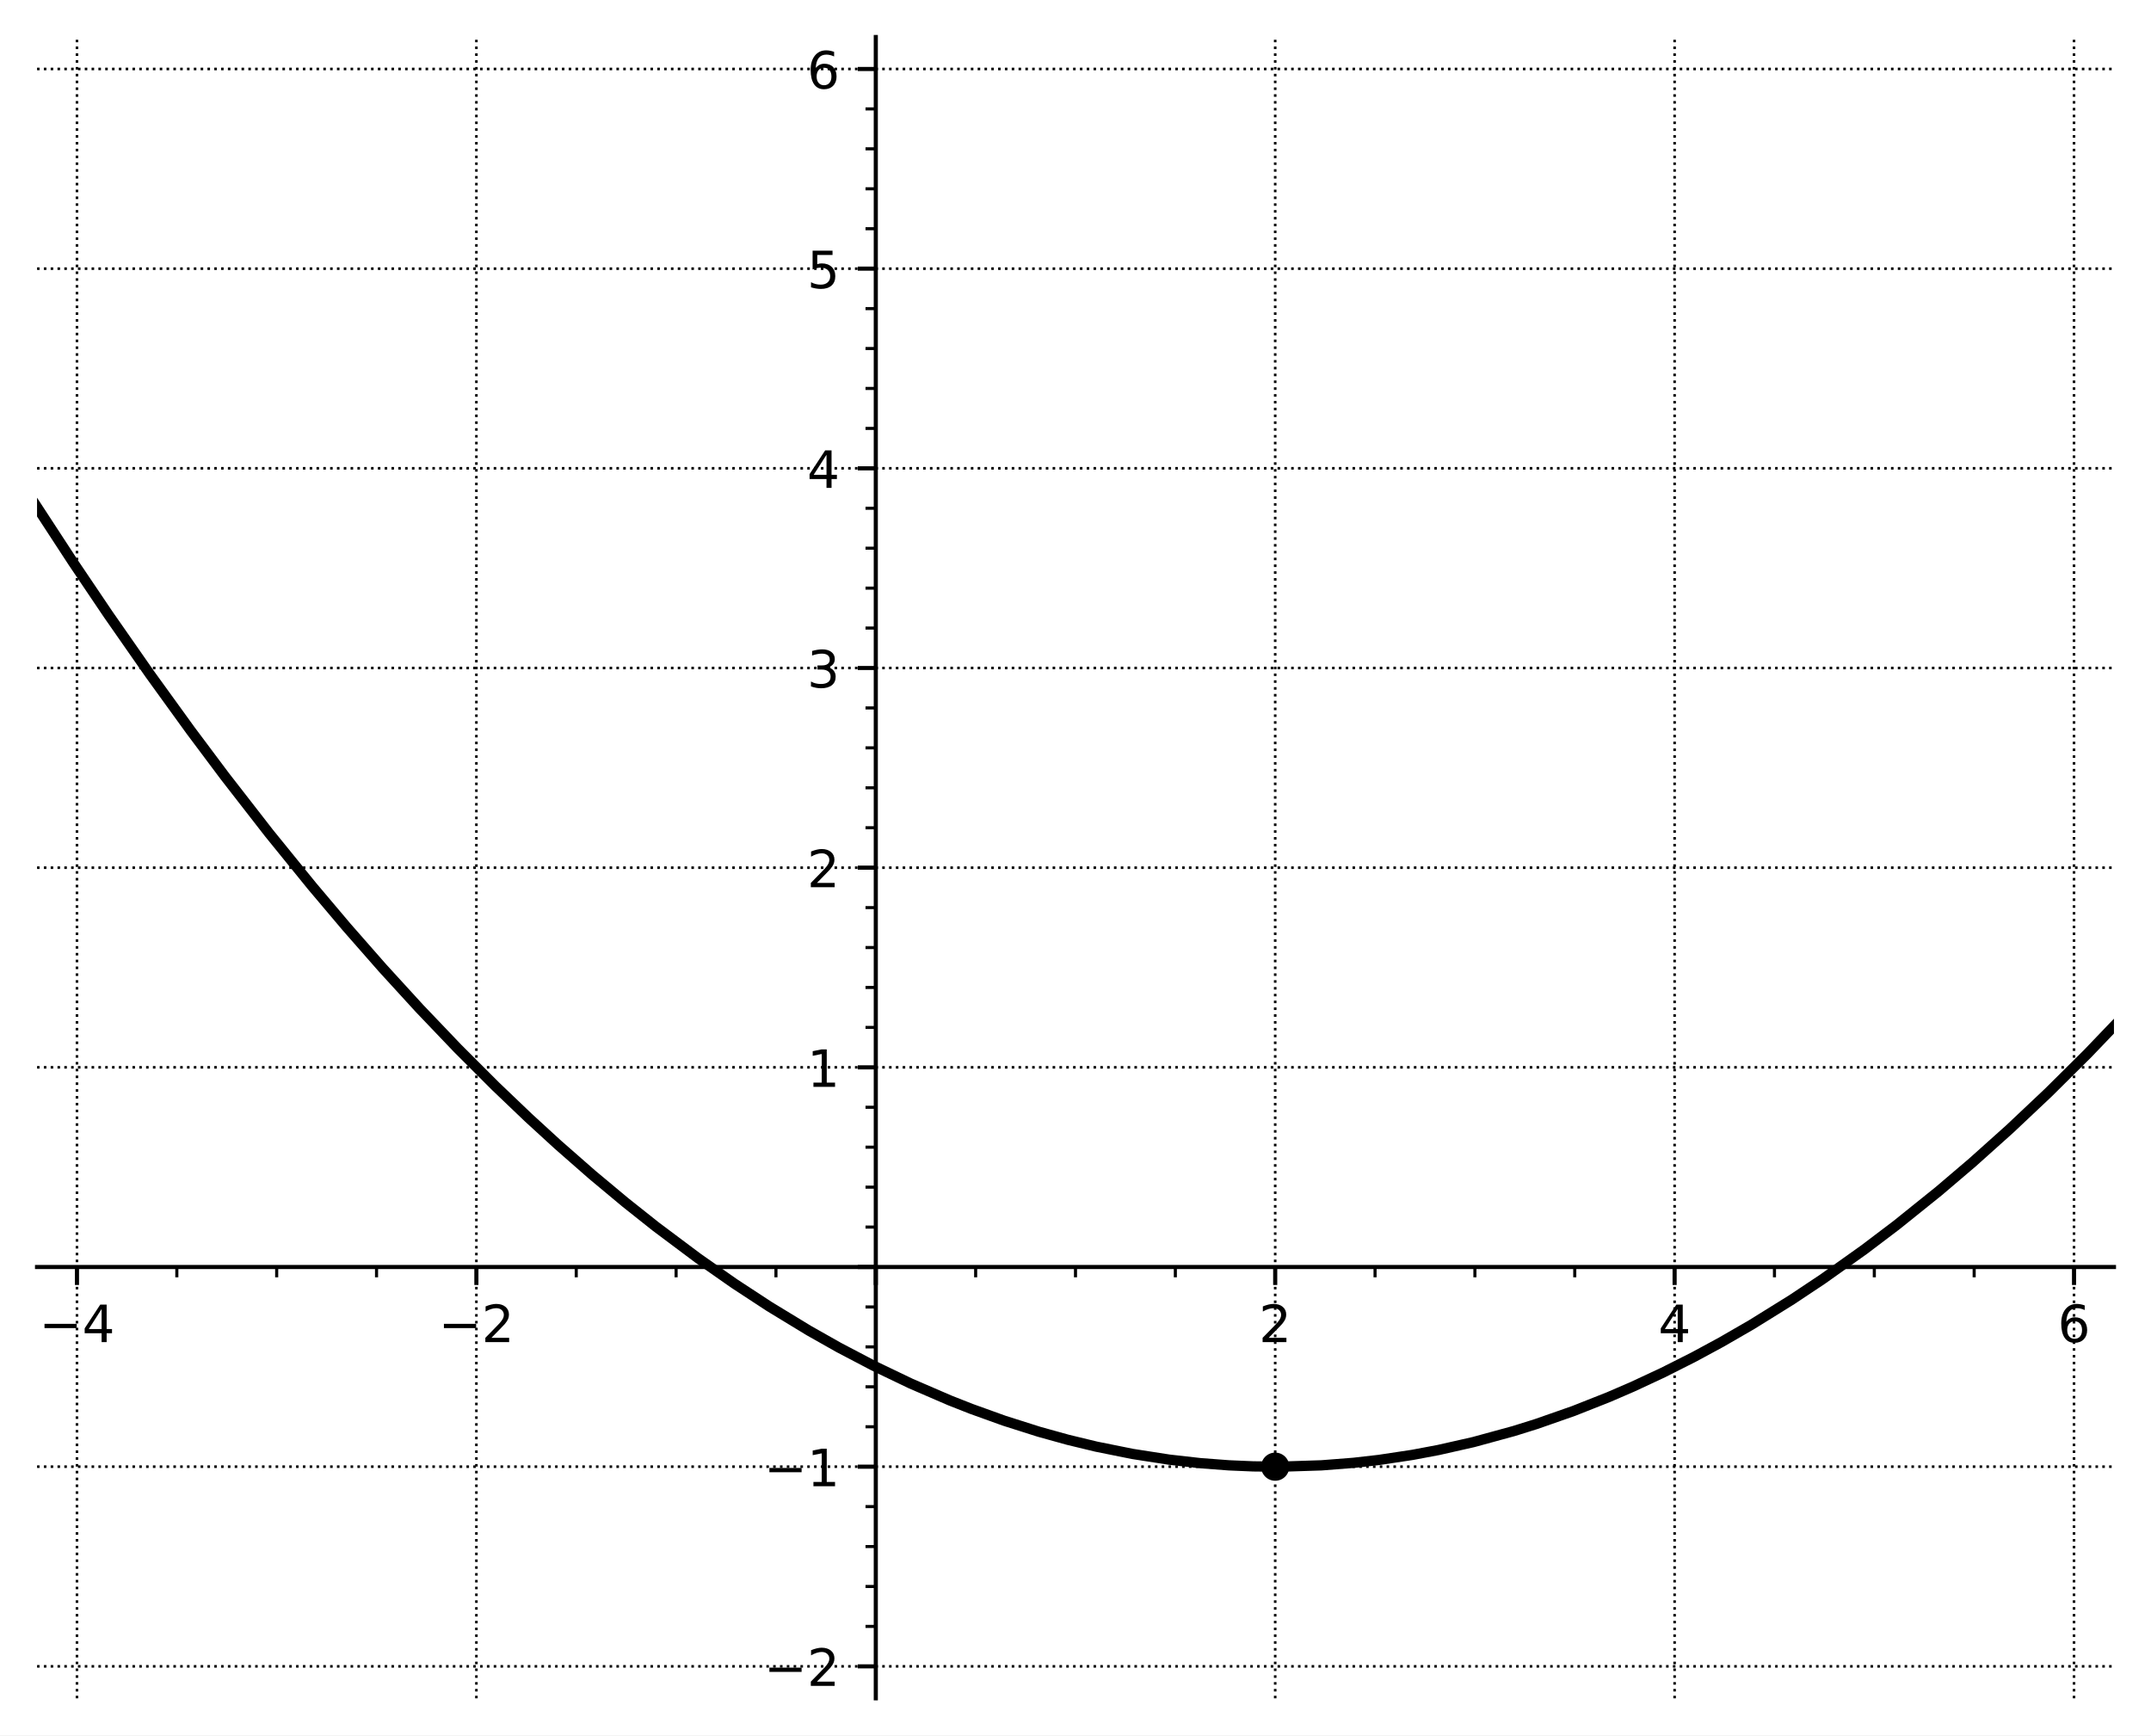
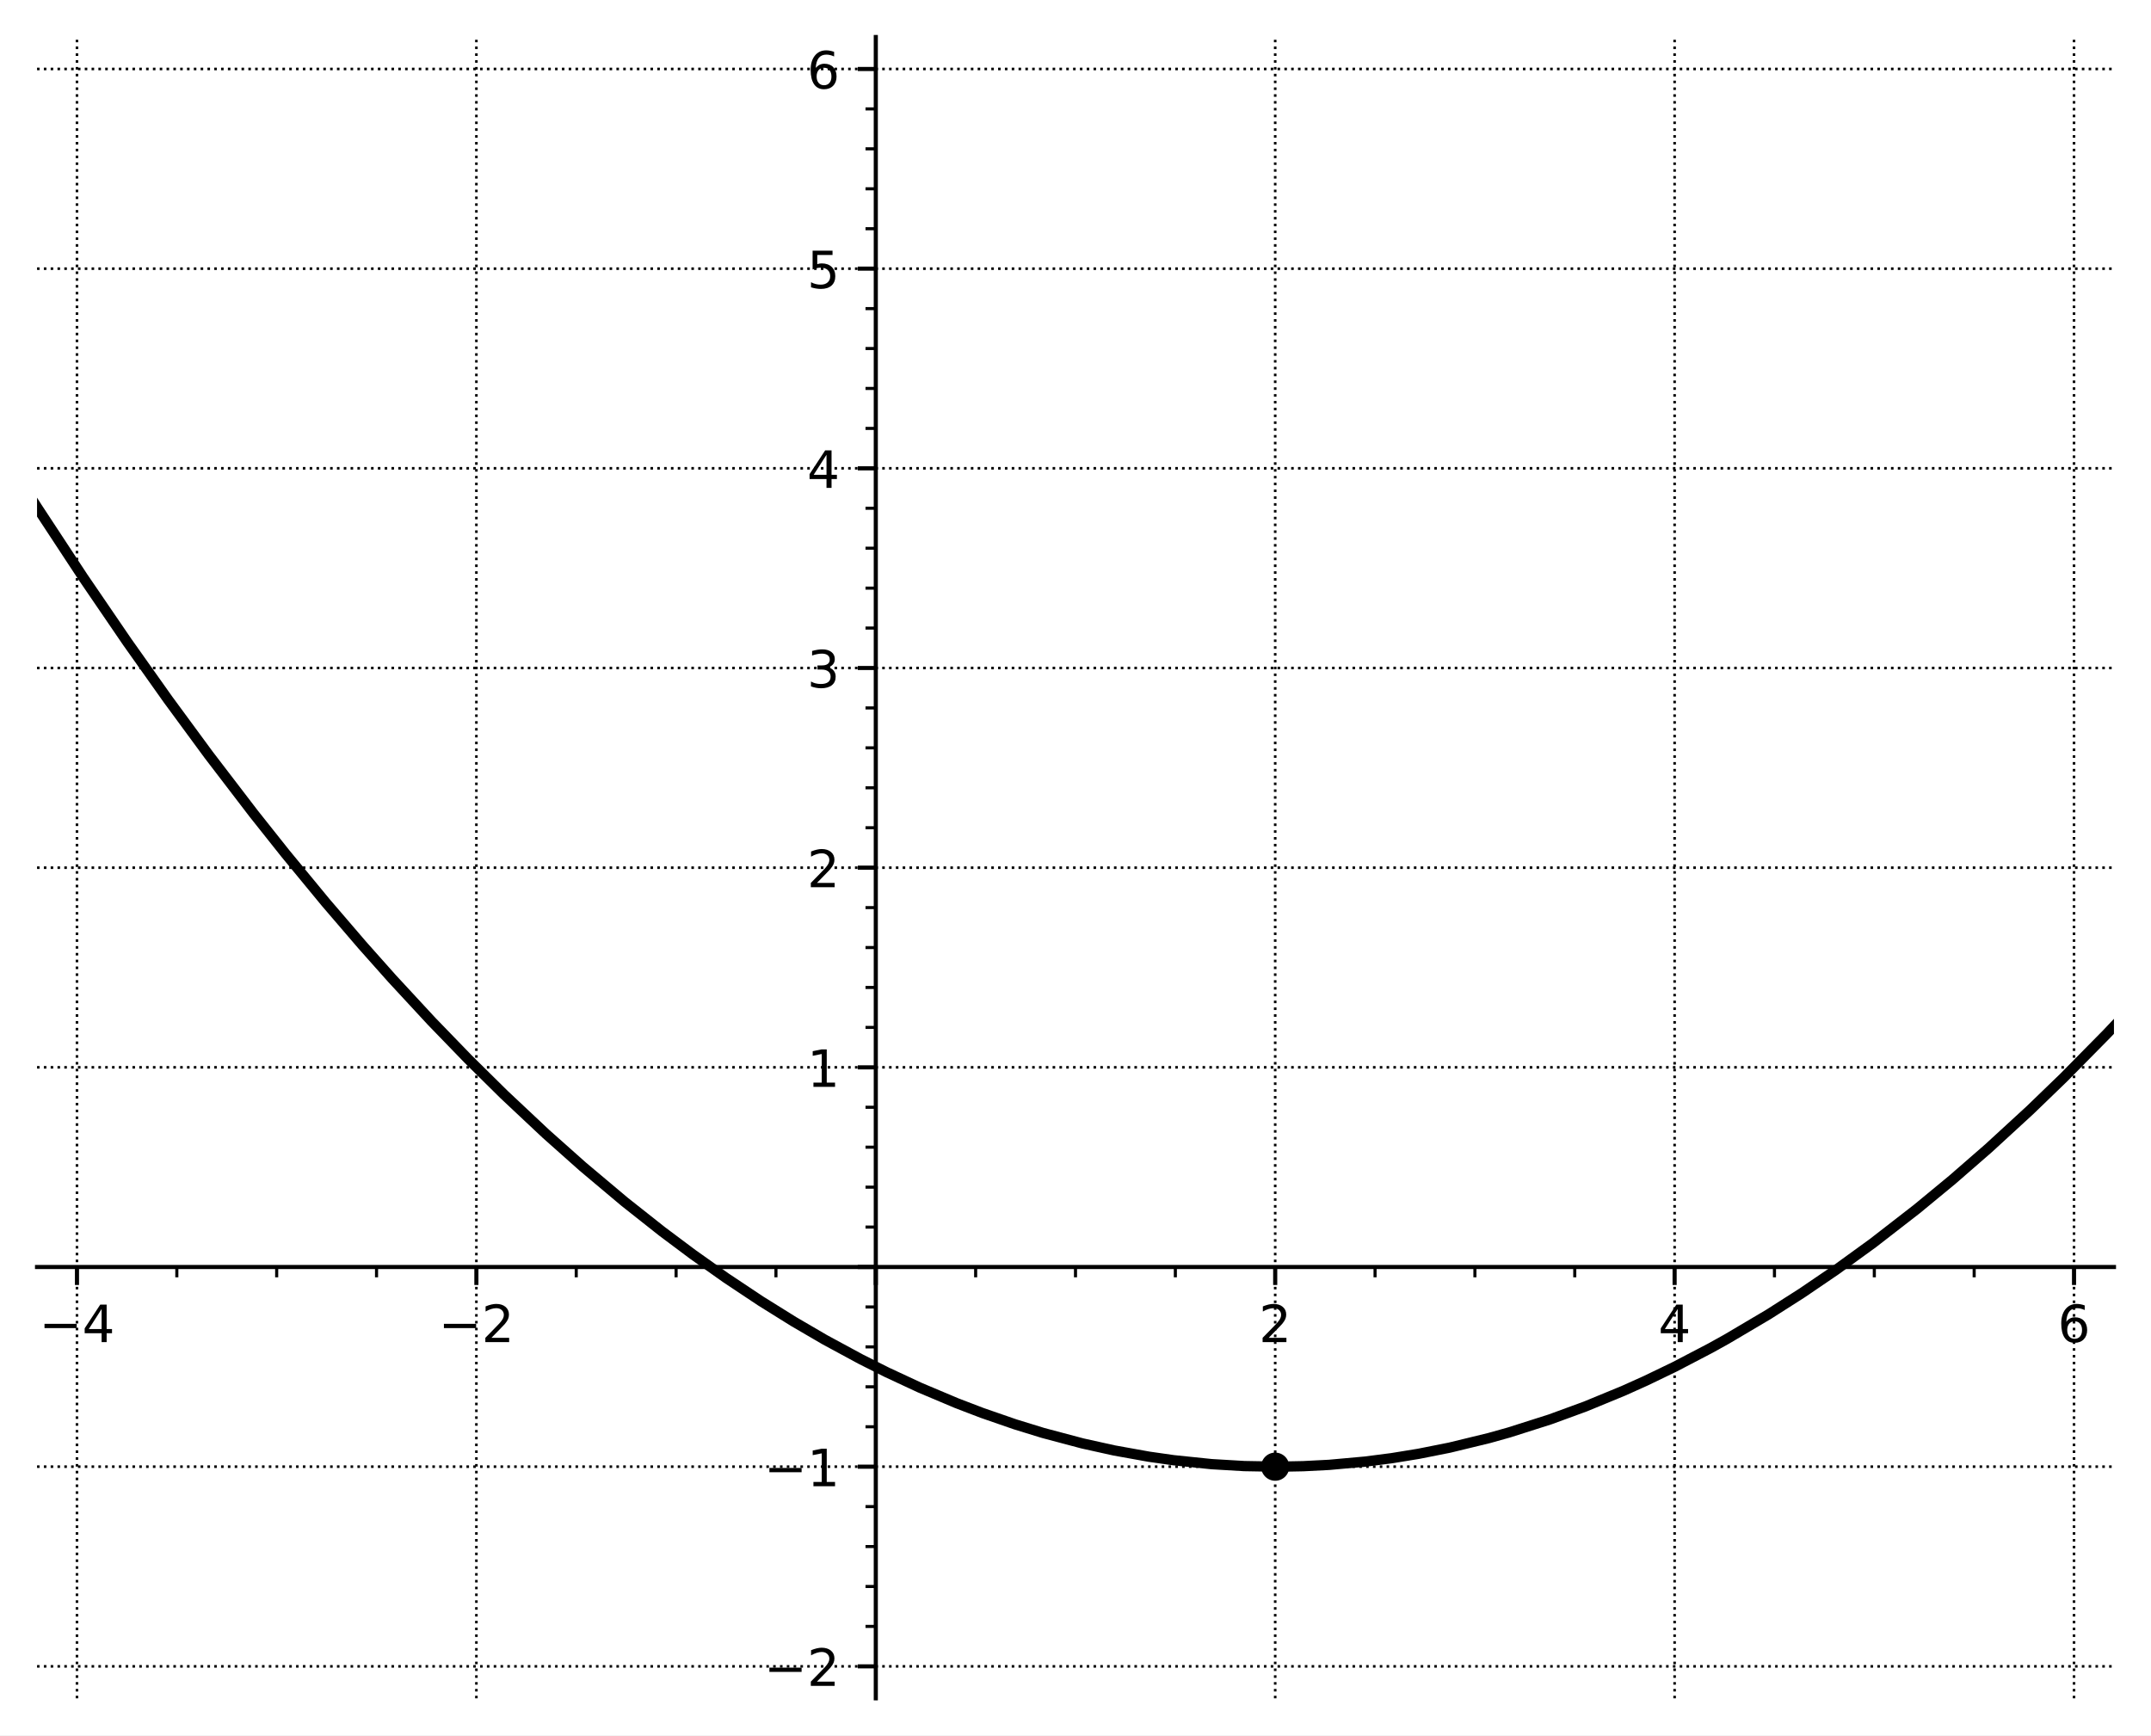
<svg xmlns="http://www.w3.org/2000/svg" xmlns:xlink="http://www.w3.org/1999/xlink" width="418.147pt" height="337.398pt" viewBox="0 0 418.147 337.398" version="1.1">
  <defs>
    <style type="text/css">*{stroke-linejoin: round; stroke-linecap: butt}</style>
  </defs>
  <g id="figure_1">
    <g id="patch_1">
      <path d="M 0 337.398  L 418.147 337.398  L 418.147 0  L 0 0  z " style="fill: #ffffff" />
    </g>
    <g id="axes_1">
      <g id="patch_2">
        <path d="M 7.2 330.198  L 410.947 330.198  L 410.947 7.2  L 7.2 7.2  z " style="fill: #ffffff" />
      </g>
      <g id="PathCollection_1">
-         <path d="M 247.895 287.903  C 248.622 287.903 249.318 287.614 249.832 287.101  C 250.345 286.587 250.634 285.891 250.634 285.164  C 250.634 284.438 250.345 283.741 249.832 283.228  C 249.318 282.714 248.622 282.426 247.895 282.426  C 247.169 282.426 246.472 282.714 245.959 283.228  C 245.445 283.741 245.157 284.438 245.157 285.164  C 245.157 285.891 245.445 286.587 245.959 287.101  C 246.472 287.614 247.169 287.903 247.895 287.903  z " clip-path="url(#p383ef65d1c)" />
+         <path d="M 247.895 287.903  C 248.622 287.903 249.318 287.614 249.832 287.101  C 250.345 286.587 250.634 285.891 250.634 285.164  C 250.634 284.438 250.345 283.741 249.832 283.228  C 249.318 282.714 248.622 282.426 247.895 282.426  C 247.169 282.426 246.472 282.714 245.959 283.228  C 245.445 283.741 245.157 284.438 245.157 285.164  C 245.157 285.891 245.445 286.587 245.959 287.101  C 246.472 287.614 247.169 287.903 247.895 287.903  z " clip-path="url(#pf752f53f0b)" />
      </g>
      <g id="matplotlib.axis_1">
        <g id="xtick_1">
          <g id="line2d_1">
-             <path d="M 14.964 330.198  L 14.964 7.2  " clip-path="url(#p383ef65d1c)" style="fill: none; stroke-dasharray: 0.5,0.825; stroke-dashoffset: 0; stroke: #000000; stroke-width: 0.5" />
+             <path d="M 14.964 330.198  L 14.964 7.2  " clip-path="url(#pf752f53f0b)" style="fill: none; stroke-dasharray: 0.5,0.825; stroke-dashoffset: 0; stroke: #000000; stroke-width: 0.5" />
          </g>
          <g id="line2d_2">
            <defs>
-               <path id="m0b3ea19b65" d="M 0 0  L 0 3.5  " style="stroke: #000000; stroke-width: 0.8" />
+               <path id="mca2bcbd36b" d="M 0 0  L 0 3.5  " style="stroke: #000000; stroke-width: 0.8" />
            </defs>
            <g>
-               <use xlink:href="#m0b3ea19b65" x="14.964" y="246.342" style="stroke: #000000; stroke-width: 0.8" />
+               <use xlink:href="#mca2bcbd36b" x="14.964" y="246.342" style="stroke: #000000; stroke-width: 0.8" />
            </g>
          </g>
          <g id="text_1">
            <g transform="translate(7.59327 260.9408) scale(0.1 -0.1)">
              <defs>
                <path id="DejaVuSans-2212" d="M 678 2272  L 4684 2272  L 4684 1741  L 678 1741  L 678 2272  z " transform="scale(0.015625)" />
                <path id="DejaVuSans-34" d="M 2419 4116  L 825 1625  L 2419 1625  L 2419 4116  z M 2253 4666  L 3047 4666  L 3047 1625  L 3713 1625  L 3713 1100  L 3047 1100  L 3047 0  L 2419 0  L 2419 1100  L 313 1100  L 313 1709  L 2253 4666  z " transform="scale(0.015625)" />
              </defs>
              <use xlink:href="#DejaVuSans-2212" />
              <use xlink:href="#DejaVuSans-34" x="83.789" />
            </g>
          </g>
        </g>
        <g id="xtick_2">
          <g id="line2d_3">
-             <path d="M 92.608 330.198  L 92.608 7.2  " clip-path="url(#p383ef65d1c)" style="fill: none; stroke-dasharray: 0.5,0.825; stroke-dashoffset: 0; stroke: #000000; stroke-width: 0.5" />
+             <path d="M 92.608 330.198  L 92.608 7.2  " clip-path="url(#pf752f53f0b)" style="fill: none; stroke-dasharray: 0.5,0.825; stroke-dashoffset: 0; stroke: #000000; stroke-width: 0.5" />
          </g>
          <g id="line2d_4">
            <g>
-               <use xlink:href="#m0b3ea19b65" x="92.608" y="246.342" style="stroke: #000000; stroke-width: 0.8" />
+               <use xlink:href="#mca2bcbd36b" x="92.608" y="246.342" style="stroke: #000000; stroke-width: 0.8" />
            </g>
          </g>
          <g id="text_2">
            <g transform="translate(85.23691 260.9408) scale(0.1 -0.1)">
              <defs>
                <path id="DejaVuSans-32" d="M 1228 531  L 3431 531  L 3431 0  L 469 0  L 469 531  Q 828 903 1448 1529  Q 2069 2156 2228 2338  Q 2531 2678 2651 2914  Q 2772 3150 2772 3378  Q 2772 3750 2511 3984  Q 2250 4219 1831 4219  Q 1534 4219 1204 4116  Q 875 4013 500 3803  L 500 4441  Q 881 4594 1212 4672  Q 1544 4750 1819 4750  Q 2544 4750 2975 4387  Q 3406 4025 3406 3419  Q 3406 3131 3298 2873  Q 3191 2616 2906 2266  Q 2828 2175 2409 1742  Q 1991 1309 1228 531  z " transform="scale(0.015625)" />
              </defs>
              <use xlink:href="#DejaVuSans-2212" />
              <use xlink:href="#DejaVuSans-32" x="83.789" />
            </g>
          </g>
        </g>
        <g id="xtick_3">
          <g id="line2d_5">
-             <path d="M 170.252 330.198  L 170.252 7.2  " clip-path="url(#p383ef65d1c)" style="fill: none; stroke-dasharray: 0.5,0.825; stroke-dashoffset: 0; stroke: #000000; stroke-width: 0.5" />
+             <path d="M 170.252 330.198  L 170.252 7.2  " clip-path="url(#pf752f53f0b)" style="fill: none; stroke-dasharray: 0.5,0.825; stroke-dashoffset: 0; stroke: #000000; stroke-width: 0.5" />
          </g>
          <g id="line2d_6">
            <g>
-               <use xlink:href="#m0b3ea19b65" x="170.252" y="246.342" style="stroke: #000000; stroke-width: 0.8" />
+               <use xlink:href="#mca2bcbd36b" x="170.252" y="246.342" style="stroke: #000000; stroke-width: 0.8" />
            </g>
          </g>
        </g>
        <g id="xtick_4">
          <g id="line2d_7">
-             <path d="M 247.895 330.198  L 247.895 7.2  " clip-path="url(#p383ef65d1c)" style="fill: none; stroke-dasharray: 0.5,0.825; stroke-dashoffset: 0; stroke: #000000; stroke-width: 0.5" />
+             <path d="M 247.895 330.198  L 247.895 7.2  " clip-path="url(#pf752f53f0b)" style="fill: none; stroke-dasharray: 0.5,0.825; stroke-dashoffset: 0; stroke: #000000; stroke-width: 0.5" />
          </g>
          <g id="line2d_8">
            <g>
-               <use xlink:href="#m0b3ea19b65" x="247.895" y="246.342" style="stroke: #000000; stroke-width: 0.8" />
+               <use xlink:href="#mca2bcbd36b" x="247.895" y="246.342" style="stroke: #000000; stroke-width: 0.8" />
            </g>
          </g>
          <g id="text_3">
            <g transform="translate(244.714 260.9408) scale(0.1 -0.1)">
              <use xlink:href="#DejaVuSans-32" />
            </g>
          </g>
        </g>
        <g id="xtick_5">
          <g id="line2d_9">
-             <path d="M 325.539 330.198  L 325.539 7.2  " clip-path="url(#p383ef65d1c)" style="fill: none; stroke-dasharray: 0.5,0.825; stroke-dashoffset: 0; stroke: #000000; stroke-width: 0.5" />
+             <path d="M 325.539 330.198  L 325.539 7.2  " clip-path="url(#pf752f53f0b)" style="fill: none; stroke-dasharray: 0.5,0.825; stroke-dashoffset: 0; stroke: #000000; stroke-width: 0.5" />
          </g>
          <g id="line2d_10">
            <g>
-               <use xlink:href="#m0b3ea19b65" x="325.539" y="246.342" style="stroke: #000000; stroke-width: 0.8" />
+               <use xlink:href="#mca2bcbd36b" x="325.539" y="246.342" style="stroke: #000000; stroke-width: 0.8" />
            </g>
          </g>
          <g id="text_4">
            <g transform="translate(322.3577 260.9408) scale(0.1 -0.1)">
              <use xlink:href="#DejaVuSans-34" />
            </g>
          </g>
        </g>
        <g id="xtick_6">
          <g id="line2d_11">
-             <path d="M 403.183 330.198  L 403.183 7.2  " clip-path="url(#p383ef65d1c)" style="fill: none; stroke-dasharray: 0.5,0.825; stroke-dashoffset: 0; stroke: #000000; stroke-width: 0.5" />
+             <path d="M 403.183 330.198  L 403.183 7.2  " clip-path="url(#pf752f53f0b)" style="fill: none; stroke-dasharray: 0.5,0.825; stroke-dashoffset: 0; stroke: #000000; stroke-width: 0.5" />
          </g>
          <g id="line2d_12">
            <g>
-               <use xlink:href="#m0b3ea19b65" x="403.183" y="246.342" style="stroke: #000000; stroke-width: 0.8" />
+               <use xlink:href="#mca2bcbd36b" x="403.183" y="246.342" style="stroke: #000000; stroke-width: 0.8" />
            </g>
          </g>
          <g id="text_5">
            <g transform="translate(400.0013 260.9408) scale(0.1 -0.1)">
              <defs>
                <path id="DejaVuSans-36" d="M 2113 2584  Q 1688 2584 1439 2293  Q 1191 2003 1191 1497  Q 1191 994 1439 701  Q 1688 409 2113 409  Q 2538 409 2786 701  Q 3034 994 3034 1497  Q 3034 2003 2786 2293  Q 2538 2584 2113 2584  z M 3366 4563  L 3366 3988  Q 3128 4100 2886 4159  Q 2644 4219 2406 4219  Q 1781 4219 1451 3797  Q 1122 3375 1075 2522  Q 1259 2794 1537 2939  Q 1816 3084 2150 3084  Q 2853 3084 3261 2657  Q 3669 2231 3669 1497  Q 3669 778 3244 343  Q 2819 -91 2113 -91  Q 1303 -91 875 529  Q 447 1150 447 2328  Q 447 3434 972 4092  Q 1497 4750 2381 4750  Q 2619 4750 2861 4703  Q 3103 4656 3366 4563  z " transform="scale(0.015625)" />
              </defs>
              <use xlink:href="#DejaVuSans-36" />
            </g>
          </g>
        </g>
        <g id="xtick_7">
          <g id="line2d_13">
            <defs>
-               <path id="mab2a74ec12" d="M 0 0  L 0 2  " style="stroke: #000000; stroke-width: 0.6" />
+               <path id="m501dffabc2" d="M 0 0  L 0 2  " style="stroke: #000000; stroke-width: 0.6" />
            </defs>
            <g>
-               <use xlink:href="#mab2a74ec12" x="34.375" y="246.342" style="stroke: #000000; stroke-width: 0.6" />
+               <use xlink:href="#m501dffabc2" x="34.375" y="246.342" style="stroke: #000000; stroke-width: 0.6" />
            </g>
          </g>
        </g>
        <g id="xtick_8">
          <g id="line2d_14">
            <g>
-               <use xlink:href="#mab2a74ec12" x="53.786" y="246.342" style="stroke: #000000; stroke-width: 0.6" />
+               <use xlink:href="#m501dffabc2" x="53.786" y="246.342" style="stroke: #000000; stroke-width: 0.6" />
            </g>
          </g>
        </g>
        <g id="xtick_9">
          <g id="line2d_15">
            <g>
-               <use xlink:href="#mab2a74ec12" x="73.197" y="246.342" style="stroke: #000000; stroke-width: 0.6" />
+               <use xlink:href="#m501dffabc2" x="73.197" y="246.342" style="stroke: #000000; stroke-width: 0.6" />
            </g>
          </g>
        </g>
        <g id="xtick_10">
          <g id="line2d_16">
            <g>
-               <use xlink:href="#mab2a74ec12" x="112.019" y="246.342" style="stroke: #000000; stroke-width: 0.6" />
+               <use xlink:href="#m501dffabc2" x="112.019" y="246.342" style="stroke: #000000; stroke-width: 0.6" />
            </g>
          </g>
        </g>
        <g id="xtick_11">
          <g id="line2d_17">
            <g>
-               <use xlink:href="#mab2a74ec12" x="131.43" y="246.342" style="stroke: #000000; stroke-width: 0.6" />
+               <use xlink:href="#m501dffabc2" x="131.43" y="246.342" style="stroke: #000000; stroke-width: 0.6" />
            </g>
          </g>
        </g>
        <g id="xtick_12">
          <g id="line2d_18">
            <g>
-               <use xlink:href="#mab2a74ec12" x="150.841" y="246.342" style="stroke: #000000; stroke-width: 0.6" />
+               <use xlink:href="#m501dffabc2" x="150.841" y="246.342" style="stroke: #000000; stroke-width: 0.6" />
            </g>
          </g>
        </g>
        <g id="xtick_13">
          <g id="line2d_19">
            <g>
-               <use xlink:href="#mab2a74ec12" x="189.663" y="246.342" style="stroke: #000000; stroke-width: 0.6" />
+               <use xlink:href="#m501dffabc2" x="189.663" y="246.342" style="stroke: #000000; stroke-width: 0.6" />
            </g>
          </g>
        </g>
        <g id="xtick_14">
          <g id="line2d_20">
            <g>
-               <use xlink:href="#mab2a74ec12" x="209.073" y="246.342" style="stroke: #000000; stroke-width: 0.6" />
+               <use xlink:href="#m501dffabc2" x="209.073" y="246.342" style="stroke: #000000; stroke-width: 0.6" />
            </g>
          </g>
        </g>
        <g id="xtick_15">
          <g id="line2d_21">
            <g>
-               <use xlink:href="#mab2a74ec12" x="228.484" y="246.342" style="stroke: #000000; stroke-width: 0.6" />
+               <use xlink:href="#m501dffabc2" x="228.484" y="246.342" style="stroke: #000000; stroke-width: 0.6" />
            </g>
          </g>
        </g>
        <g id="xtick_16">
          <g id="line2d_22">
            <g>
-               <use xlink:href="#mab2a74ec12" x="267.306" y="246.342" style="stroke: #000000; stroke-width: 0.6" />
+               <use xlink:href="#m501dffabc2" x="267.306" y="246.342" style="stroke: #000000; stroke-width: 0.6" />
            </g>
          </g>
        </g>
        <g id="xtick_17">
          <g id="line2d_23">
            <g>
-               <use xlink:href="#mab2a74ec12" x="286.717" y="246.342" style="stroke: #000000; stroke-width: 0.6" />
+               <use xlink:href="#m501dffabc2" x="286.717" y="246.342" style="stroke: #000000; stroke-width: 0.6" />
            </g>
          </g>
        </g>
        <g id="xtick_18">
          <g id="line2d_24">
            <g>
-               <use xlink:href="#mab2a74ec12" x="306.128" y="246.342" style="stroke: #000000; stroke-width: 0.6" />
+               <use xlink:href="#m501dffabc2" x="306.128" y="246.342" style="stroke: #000000; stroke-width: 0.6" />
            </g>
          </g>
        </g>
        <g id="xtick_19">
          <g id="line2d_25">
            <g>
-               <use xlink:href="#mab2a74ec12" x="344.95" y="246.342" style="stroke: #000000; stroke-width: 0.6" />
+               <use xlink:href="#m501dffabc2" x="344.95" y="246.342" style="stroke: #000000; stroke-width: 0.6" />
            </g>
          </g>
        </g>
        <g id="xtick_20">
          <g id="line2d_26">
            <g>
-               <use xlink:href="#mab2a74ec12" x="364.361" y="246.342" style="stroke: #000000; stroke-width: 0.6" />
+               <use xlink:href="#m501dffabc2" x="364.361" y="246.342" style="stroke: #000000; stroke-width: 0.6" />
            </g>
          </g>
        </g>
        <g id="xtick_21">
          <g id="line2d_27">
            <g>
-               <use xlink:href="#mab2a74ec12" x="383.772" y="246.342" style="stroke: #000000; stroke-width: 0.6" />
+               <use xlink:href="#m501dffabc2" x="383.772" y="246.342" style="stroke: #000000; stroke-width: 0.6" />
            </g>
          </g>
        </g>
      </g>
      <g id="matplotlib.axis_2">
        <g id="ytick_1">
          <g id="line2d_28">
-             <path d="M 7.2 323.986  L 410.947 323.986  " clip-path="url(#p383ef65d1c)" style="fill: none; stroke-dasharray: 0.5,0.825; stroke-dashoffset: 0; stroke: #000000; stroke-width: 0.5" />
+             <path d="M 7.2 323.986  L 410.947 323.986  " clip-path="url(#pf752f53f0b)" style="fill: none; stroke-dasharray: 0.5,0.825; stroke-dashoffset: 0; stroke: #000000; stroke-width: 0.5" />
          </g>
          <g id="line2d_29">
            <defs>
-               <path id="mf592f64121" d="M 0 0  L -3.5 0  " style="stroke: #000000; stroke-width: 0.8" />
+               <path id="mb578b06d81" d="M 0 0  L -3.5 0  " style="stroke: #000000; stroke-width: 0.8" />
            </defs>
            <g>
-               <use xlink:href="#mf592f64121" x="170.252" y="323.986" style="stroke: #000000; stroke-width: 0.8" />
+               <use xlink:href="#mb578b06d81" x="170.252" y="323.986" style="stroke: #000000; stroke-width: 0.8" />
            </g>
          </g>
          <g id="text_6">
            <g transform="translate(148.5095 327.7853) scale(0.1 -0.1)">
              <use xlink:href="#DejaVuSans-2212" />
              <use xlink:href="#DejaVuSans-32" x="83.789" />
            </g>
          </g>
        </g>
        <g id="ytick_2">
          <g id="line2d_30">
-             <path d="M 7.2 285.164  L 410.947 285.164  " clip-path="url(#p383ef65d1c)" style="fill: none; stroke-dasharray: 0.5,0.825; stroke-dashoffset: 0; stroke: #000000; stroke-width: 0.5" />
+             <path d="M 7.2 285.164  L 410.947 285.164  " clip-path="url(#pf752f53f0b)" style="fill: none; stroke-dasharray: 0.5,0.825; stroke-dashoffset: 0; stroke: #000000; stroke-width: 0.5" />
          </g>
          <g id="line2d_31">
            <g>
-               <use xlink:href="#mf592f64121" x="170.252" y="285.164" style="stroke: #000000; stroke-width: 0.8" />
+               <use xlink:href="#mb578b06d81" x="170.252" y="285.164" style="stroke: #000000; stroke-width: 0.8" />
            </g>
          </g>
          <g id="text_7">
            <g transform="translate(148.5095 288.9634) scale(0.1 -0.1)">
              <defs>
                <path id="DejaVuSans-31" d="M 794 531  L 1825 531  L 1825 4091  L 703 3866  L 703 4441  L 1819 4666  L 2450 4666  L 2450 531  L 3481 531  L 3481 0  L 794 0  L 794 531  z " transform="scale(0.015625)" />
              </defs>
              <use xlink:href="#DejaVuSans-2212" />
              <use xlink:href="#DejaVuSans-31" x="83.789" />
            </g>
          </g>
        </g>
        <g id="ytick_3">
          <g id="line2d_32">
-             <path d="M 7.2 246.342  L 410.947 246.342  " clip-path="url(#p383ef65d1c)" style="fill: none; stroke-dasharray: 0.5,0.825; stroke-dashoffset: 0; stroke: #000000; stroke-width: 0.5" />
+             <path d="M 7.2 246.342  L 410.947 246.342  " clip-path="url(#pf752f53f0b)" style="fill: none; stroke-dasharray: 0.5,0.825; stroke-dashoffset: 0; stroke: #000000; stroke-width: 0.5" />
          </g>
          <g id="line2d_33">
            <g>
-               <use xlink:href="#mf592f64121" x="170.252" y="246.342" style="stroke: #000000; stroke-width: 0.8" />
+               <use xlink:href="#mb578b06d81" x="170.252" y="246.342" style="stroke: #000000; stroke-width: 0.8" />
            </g>
          </g>
        </g>
        <g id="ytick_4">
          <g id="line2d_34">
-             <path d="M 7.2 207.521  L 410.947 207.521  " clip-path="url(#p383ef65d1c)" style="fill: none; stroke-dasharray: 0.5,0.825; stroke-dashoffset: 0; stroke: #000000; stroke-width: 0.5" />
+             <path d="M 7.2 207.521  L 410.947 207.521  " clip-path="url(#pf752f53f0b)" style="fill: none; stroke-dasharray: 0.5,0.825; stroke-dashoffset: 0; stroke: #000000; stroke-width: 0.5" />
          </g>
          <g id="line2d_35">
            <g>
-               <use xlink:href="#mf592f64121" x="170.252" y="207.521" style="stroke: #000000; stroke-width: 0.8" />
+               <use xlink:href="#mb578b06d81" x="170.252" y="207.521" style="stroke: #000000; stroke-width: 0.8" />
            </g>
          </g>
          <g id="text_8">
            <g transform="translate(156.8891 211.3198) scale(0.1 -0.1)">
              <use xlink:href="#DejaVuSans-31" />
            </g>
          </g>
        </g>
        <g id="ytick_5">
          <g id="line2d_36">
-             <path d="M 7.2 168.699  L 410.947 168.699  " clip-path="url(#p383ef65d1c)" style="fill: none; stroke-dasharray: 0.5,0.825; stroke-dashoffset: 0; stroke: #000000; stroke-width: 0.5" />
+             <path d="M 7.2 168.699  L 410.947 168.699  " clip-path="url(#pf752f53f0b)" style="fill: none; stroke-dasharray: 0.5,0.825; stroke-dashoffset: 0; stroke: #000000; stroke-width: 0.5" />
          </g>
          <g id="line2d_37">
            <g>
-               <use xlink:href="#mf592f64121" x="170.252" y="168.699" style="stroke: #000000; stroke-width: 0.8" />
+               <use xlink:href="#mb578b06d81" x="170.252" y="168.699" style="stroke: #000000; stroke-width: 0.8" />
            </g>
          </g>
          <g id="text_9">
            <g transform="translate(156.8891 172.498) scale(0.1 -0.1)">
              <use xlink:href="#DejaVuSans-32" />
            </g>
          </g>
        </g>
        <g id="ytick_6">
          <g id="line2d_38">
-             <path d="M 7.2 129.877  L 410.947 129.877  " clip-path="url(#p383ef65d1c)" style="fill: none; stroke-dasharray: 0.5,0.825; stroke-dashoffset: 0; stroke: #000000; stroke-width: 0.5" />
+             <path d="M 7.2 129.877  L 410.947 129.877  " clip-path="url(#pf752f53f0b)" style="fill: none; stroke-dasharray: 0.5,0.825; stroke-dashoffset: 0; stroke: #000000; stroke-width: 0.5" />
          </g>
          <g id="line2d_39">
            <g>
-               <use xlink:href="#mf592f64121" x="170.252" y="129.877" style="stroke: #000000; stroke-width: 0.8" />
+               <use xlink:href="#mb578b06d81" x="170.252" y="129.877" style="stroke: #000000; stroke-width: 0.8" />
            </g>
          </g>
          <g id="text_10">
            <g transform="translate(156.8891 133.6762) scale(0.1 -0.1)">
              <defs>
                <path id="DejaVuSans-33" d="M 2597 2516  Q 3050 2419 3304 2112  Q 3559 1806 3559 1356  Q 3559 666 3084 287  Q 2609 -91 1734 -91  Q 1441 -91 1130 -33  Q 819 25 488 141  L 488 750  Q 750 597 1062 519  Q 1375 441 1716 441  Q 2309 441 2620 675  Q 2931 909 2931 1356  Q 2931 1769 2642 2001  Q 2353 2234 1838 2234  L 1294 2234  L 1294 2753  L 1863 2753  Q 2328 2753 2575 2939  Q 2822 3125 2822 3475  Q 2822 3834 2567 4026  Q 2313 4219 1838 4219  Q 1578 4219 1281 4162  Q 984 4106 628 3988  L 628 4550  Q 988 4650 1302 4700  Q 1616 4750 1894 4750  Q 2613 4750 3031 4423  Q 3450 4097 3450 3541  Q 3450 3153 3228 2886  Q 3006 2619 2597 2516  z " transform="scale(0.015625)" />
              </defs>
              <use xlink:href="#DejaVuSans-33" />
            </g>
          </g>
        </g>
        <g id="ytick_7">
          <g id="line2d_40">
-             <path d="M 7.2 91.055  L 410.947 91.055  " clip-path="url(#p383ef65d1c)" style="fill: none; stroke-dasharray: 0.5,0.825; stroke-dashoffset: 0; stroke: #000000; stroke-width: 0.5" />
+             <path d="M 7.2 91.055  L 410.947 91.055  " clip-path="url(#pf752f53f0b)" style="fill: none; stroke-dasharray: 0.5,0.825; stroke-dashoffset: 0; stroke: #000000; stroke-width: 0.5" />
          </g>
          <g id="line2d_41">
            <g>
-               <use xlink:href="#mf592f64121" x="170.252" y="91.055" style="stroke: #000000; stroke-width: 0.8" />
+               <use xlink:href="#mb578b06d81" x="170.252" y="91.055" style="stroke: #000000; stroke-width: 0.8" />
            </g>
          </g>
          <g id="text_11">
            <g transform="translate(156.8891 94.85435) scale(0.1 -0.1)">
              <use xlink:href="#DejaVuSans-34" />
            </g>
          </g>
        </g>
        <g id="ytick_8">
          <g id="line2d_42">
-             <path d="M 7.2 52.233  L 410.947 52.233  " clip-path="url(#p383ef65d1c)" style="fill: none; stroke-dasharray: 0.5,0.825; stroke-dashoffset: 0; stroke: #000000; stroke-width: 0.5" />
+             <path d="M 7.2 52.233  L 410.947 52.233  " clip-path="url(#pf752f53f0b)" style="fill: none; stroke-dasharray: 0.5,0.825; stroke-dashoffset: 0; stroke: #000000; stroke-width: 0.5" />
          </g>
          <g id="line2d_43">
            <g>
-               <use xlink:href="#mf592f64121" x="170.252" y="52.233" style="stroke: #000000; stroke-width: 0.8" />
+               <use xlink:href="#mb578b06d81" x="170.252" y="52.233" style="stroke: #000000; stroke-width: 0.8" />
            </g>
          </g>
          <g id="text_12">
            <g transform="translate(156.8891 56.03253) scale(0.1 -0.1)">
              <defs>
                <path id="DejaVuSans-35" d="M 691 4666  L 3169 4666  L 3169 4134  L 1269 4134  L 1269 2991  Q 1406 3038 1543 3061  Q 1681 3084 1819 3084  Q 2600 3084 3056 2656  Q 3513 2228 3513 1497  Q 3513 744 3044 326  Q 2575 -91 1722 -91  Q 1428 -91 1123 -41  Q 819 9 494 109  L 494 744  Q 775 591 1075 516  Q 1375 441 1709 441  Q 2250 441 2565 725  Q 2881 1009 2881 1497  Q 2881 1984 2565 2268  Q 2250 2553 1709 2553  Q 1456 2553 1204 2497  Q 953 2441 691 2322  L 691 4666  z " transform="scale(0.015625)" />
              </defs>
              <use xlink:href="#DejaVuSans-35" />
            </g>
          </g>
        </g>
        <g id="ytick_9">
          <g id="line2d_44">
-             <path d="M 7.2 13.411  L 410.947 13.411  " clip-path="url(#p383ef65d1c)" style="fill: none; stroke-dasharray: 0.5,0.825; stroke-dashoffset: 0; stroke: #000000; stroke-width: 0.5" />
+             <path d="M 7.2 13.411  L 410.947 13.411  " clip-path="url(#pf752f53f0b)" style="fill: none; stroke-dasharray: 0.5,0.825; stroke-dashoffset: 0; stroke: #000000; stroke-width: 0.5" />
          </g>
          <g id="line2d_45">
            <g>
-               <use xlink:href="#mf592f64121" x="170.252" y="13.411" style="stroke: #000000; stroke-width: 0.8" />
+               <use xlink:href="#mb578b06d81" x="170.252" y="13.411" style="stroke: #000000; stroke-width: 0.8" />
            </g>
          </g>
          <g id="text_13">
            <g transform="translate(156.8891 17.21071) scale(0.1 -0.1)">
              <use xlink:href="#DejaVuSans-36" />
            </g>
          </g>
        </g>
        <g id="ytick_10">
          <g id="line2d_46">
            <defs>
-               <path id="m00d127b624" d="M 0 0  L -2 0  " style="stroke: #000000; stroke-width: 0.6" />
+               <path id="mc99ded7f98" d="M 0 0  L -2 0  " style="stroke: #000000; stroke-width: 0.6" />
            </defs>
            <g>
-               <use xlink:href="#m00d127b624" x="170.252" y="316.222" style="stroke: #000000; stroke-width: 0.6" />
+               <use xlink:href="#mc99ded7f98" x="170.252" y="316.222" style="stroke: #000000; stroke-width: 0.6" />
            </g>
          </g>
        </g>
        <g id="ytick_11">
          <g id="line2d_47">
            <g>
-               <use xlink:href="#m00d127b624" x="170.252" y="308.457" style="stroke: #000000; stroke-width: 0.6" />
+               <use xlink:href="#mc99ded7f98" x="170.252" y="308.457" style="stroke: #000000; stroke-width: 0.6" />
            </g>
          </g>
        </g>
        <g id="ytick_12">
          <g id="line2d_48">
            <g>
-               <use xlink:href="#m00d127b624" x="170.252" y="300.693" style="stroke: #000000; stroke-width: 0.6" />
+               <use xlink:href="#mc99ded7f98" x="170.252" y="300.693" style="stroke: #000000; stroke-width: 0.6" />
            </g>
          </g>
        </g>
        <g id="ytick_13">
          <g id="line2d_49">
            <g>
-               <use xlink:href="#m00d127b624" x="170.252" y="292.929" style="stroke: #000000; stroke-width: 0.6" />
+               <use xlink:href="#mc99ded7f98" x="170.252" y="292.929" style="stroke: #000000; stroke-width: 0.6" />
            </g>
          </g>
        </g>
        <g id="ytick_14">
          <g id="line2d_50">
            <g>
-               <use xlink:href="#m00d127b624" x="170.252" y="277.4" style="stroke: #000000; stroke-width: 0.6" />
+               <use xlink:href="#mc99ded7f98" x="170.252" y="277.4" style="stroke: #000000; stroke-width: 0.6" />
            </g>
          </g>
        </g>
        <g id="ytick_15">
          <g id="line2d_51">
            <g>
-               <use xlink:href="#m00d127b624" x="170.252" y="269.635" style="stroke: #000000; stroke-width: 0.6" />
+               <use xlink:href="#mc99ded7f98" x="170.252" y="269.635" style="stroke: #000000; stroke-width: 0.6" />
            </g>
          </g>
        </g>
        <g id="ytick_16">
          <g id="line2d_52">
            <g>
-               <use xlink:href="#m00d127b624" x="170.252" y="261.871" style="stroke: #000000; stroke-width: 0.6" />
+               <use xlink:href="#mc99ded7f98" x="170.252" y="261.871" style="stroke: #000000; stroke-width: 0.6" />
            </g>
          </g>
        </g>
        <g id="ytick_17">
          <g id="line2d_53">
            <g>
-               <use xlink:href="#m00d127b624" x="170.252" y="254.107" style="stroke: #000000; stroke-width: 0.6" />
+               <use xlink:href="#mc99ded7f98" x="170.252" y="254.107" style="stroke: #000000; stroke-width: 0.6" />
            </g>
          </g>
        </g>
        <g id="ytick_18">
          <g id="line2d_54">
            <g>
-               <use xlink:href="#m00d127b624" x="170.252" y="238.578" style="stroke: #000000; stroke-width: 0.6" />
+               <use xlink:href="#mc99ded7f98" x="170.252" y="238.578" style="stroke: #000000; stroke-width: 0.6" />
            </g>
          </g>
        </g>
        <g id="ytick_19">
          <g id="line2d_55">
            <g>
-               <use xlink:href="#m00d127b624" x="170.252" y="230.814" style="stroke: #000000; stroke-width: 0.6" />
+               <use xlink:href="#mc99ded7f98" x="170.252" y="230.814" style="stroke: #000000; stroke-width: 0.6" />
            </g>
          </g>
        </g>
        <g id="ytick_20">
          <g id="line2d_56">
            <g>
-               <use xlink:href="#m00d127b624" x="170.252" y="223.049" style="stroke: #000000; stroke-width: 0.6" />
+               <use xlink:href="#mc99ded7f98" x="170.252" y="223.049" style="stroke: #000000; stroke-width: 0.6" />
            </g>
          </g>
        </g>
        <g id="ytick_21">
          <g id="line2d_57">
            <g>
-               <use xlink:href="#m00d127b624" x="170.252" y="215.285" style="stroke: #000000; stroke-width: 0.6" />
+               <use xlink:href="#mc99ded7f98" x="170.252" y="215.285" style="stroke: #000000; stroke-width: 0.6" />
            </g>
          </g>
        </g>
        <g id="ytick_22">
          <g id="line2d_58">
            <g>
-               <use xlink:href="#m00d127b624" x="170.252" y="199.756" style="stroke: #000000; stroke-width: 0.6" />
+               <use xlink:href="#mc99ded7f98" x="170.252" y="199.756" style="stroke: #000000; stroke-width: 0.6" />
            </g>
          </g>
        </g>
        <g id="ytick_23">
          <g id="line2d_59">
            <g>
-               <use xlink:href="#m00d127b624" x="170.252" y="191.992" style="stroke: #000000; stroke-width: 0.6" />
+               <use xlink:href="#mc99ded7f98" x="170.252" y="191.992" style="stroke: #000000; stroke-width: 0.6" />
            </g>
          </g>
        </g>
        <g id="ytick_24">
          <g id="line2d_60">
            <g>
-               <use xlink:href="#m00d127b624" x="170.252" y="184.227" style="stroke: #000000; stroke-width: 0.6" />
+               <use xlink:href="#mc99ded7f98" x="170.252" y="184.227" style="stroke: #000000; stroke-width: 0.6" />
            </g>
          </g>
        </g>
        <g id="ytick_25">
          <g id="line2d_61">
            <g>
-               <use xlink:href="#m00d127b624" x="170.252" y="176.463" style="stroke: #000000; stroke-width: 0.6" />
+               <use xlink:href="#mc99ded7f98" x="170.252" y="176.463" style="stroke: #000000; stroke-width: 0.6" />
            </g>
          </g>
        </g>
        <g id="ytick_26">
          <g id="line2d_62">
            <g>
-               <use xlink:href="#m00d127b624" x="170.252" y="160.934" style="stroke: #000000; stroke-width: 0.6" />
+               <use xlink:href="#mc99ded7f98" x="170.252" y="160.934" style="stroke: #000000; stroke-width: 0.6" />
            </g>
          </g>
        </g>
        <g id="ytick_27">
          <g id="line2d_63">
            <g>
-               <use xlink:href="#m00d127b624" x="170.252" y="153.17" style="stroke: #000000; stroke-width: 0.6" />
+               <use xlink:href="#mc99ded7f98" x="170.252" y="153.17" style="stroke: #000000; stroke-width: 0.6" />
            </g>
          </g>
        </g>
        <g id="ytick_28">
          <g id="line2d_64">
            <g>
-               <use xlink:href="#m00d127b624" x="170.252" y="145.406" style="stroke: #000000; stroke-width: 0.6" />
+               <use xlink:href="#mc99ded7f98" x="170.252" y="145.406" style="stroke: #000000; stroke-width: 0.6" />
            </g>
          </g>
        </g>
        <g id="ytick_29">
          <g id="line2d_65">
            <g>
-               <use xlink:href="#m00d127b624" x="170.252" y="137.641" style="stroke: #000000; stroke-width: 0.6" />
+               <use xlink:href="#mc99ded7f98" x="170.252" y="137.641" style="stroke: #000000; stroke-width: 0.6" />
            </g>
          </g>
        </g>
        <g id="ytick_30">
          <g id="line2d_66">
            <g>
-               <use xlink:href="#m00d127b624" x="170.252" y="122.113" style="stroke: #000000; stroke-width: 0.6" />
+               <use xlink:href="#mc99ded7f98" x="170.252" y="122.113" style="stroke: #000000; stroke-width: 0.6" />
            </g>
          </g>
        </g>
        <g id="ytick_31">
          <g id="line2d_67">
            <g>
-               <use xlink:href="#m00d127b624" x="170.252" y="114.348" style="stroke: #000000; stroke-width: 0.6" />
+               <use xlink:href="#mc99ded7f98" x="170.252" y="114.348" style="stroke: #000000; stroke-width: 0.6" />
            </g>
          </g>
        </g>
        <g id="ytick_32">
          <g id="line2d_68">
            <g>
-               <use xlink:href="#m00d127b624" x="170.252" y="106.584" style="stroke: #000000; stroke-width: 0.6" />
+               <use xlink:href="#mc99ded7f98" x="170.252" y="106.584" style="stroke: #000000; stroke-width: 0.6" />
            </g>
          </g>
        </g>
        <g id="ytick_33">
          <g id="line2d_69">
            <g>
-               <use xlink:href="#m00d127b624" x="170.252" y="98.819" style="stroke: #000000; stroke-width: 0.6" />
+               <use xlink:href="#mc99ded7f98" x="170.252" y="98.819" style="stroke: #000000; stroke-width: 0.6" />
            </g>
          </g>
        </g>
        <g id="ytick_34">
          <g id="line2d_70">
            <g>
-               <use xlink:href="#m00d127b624" x="170.252" y="83.291" style="stroke: #000000; stroke-width: 0.6" />
+               <use xlink:href="#mc99ded7f98" x="170.252" y="83.291" style="stroke: #000000; stroke-width: 0.6" />
            </g>
          </g>
        </g>
        <g id="ytick_35">
          <g id="line2d_71">
            <g>
-               <use xlink:href="#m00d127b624" x="170.252" y="75.526" style="stroke: #000000; stroke-width: 0.6" />
+               <use xlink:href="#mc99ded7f98" x="170.252" y="75.526" style="stroke: #000000; stroke-width: 0.6" />
            </g>
          </g>
        </g>
        <g id="ytick_36">
          <g id="line2d_72">
            <g>
-               <use xlink:href="#m00d127b624" x="170.252" y="67.762" style="stroke: #000000; stroke-width: 0.6" />
+               <use xlink:href="#mc99ded7f98" x="170.252" y="67.762" style="stroke: #000000; stroke-width: 0.6" />
            </g>
          </g>
        </g>
        <g id="ytick_37">
          <g id="line2d_73">
            <g>
-               <use xlink:href="#m00d127b624" x="170.252" y="59.998" style="stroke: #000000; stroke-width: 0.6" />
+               <use xlink:href="#mc99ded7f98" x="170.252" y="59.998" style="stroke: #000000; stroke-width: 0.6" />
            </g>
          </g>
        </g>
        <g id="ytick_38">
          <g id="line2d_74">
            <g>
-               <use xlink:href="#m00d127b624" x="170.252" y="44.469" style="stroke: #000000; stroke-width: 0.6" />
+               <use xlink:href="#mc99ded7f98" x="170.252" y="44.469" style="stroke: #000000; stroke-width: 0.6" />
            </g>
          </g>
        </g>
        <g id="ytick_39">
          <g id="line2d_75">
            <g>
-               <use xlink:href="#m00d127b624" x="170.252" y="36.705" style="stroke: #000000; stroke-width: 0.6" />
+               <use xlink:href="#mc99ded7f98" x="170.252" y="36.705" style="stroke: #000000; stroke-width: 0.6" />
            </g>
          </g>
        </g>
        <g id="ytick_40">
          <g id="line2d_76">
            <g>
-               <use xlink:href="#m00d127b624" x="170.252" y="28.94" style="stroke: #000000; stroke-width: 0.6" />
+               <use xlink:href="#mc99ded7f98" x="170.252" y="28.94" style="stroke: #000000; stroke-width: 0.6" />
            </g>
          </g>
        </g>
        <g id="ytick_41">
          <g id="line2d_77">
            <g>
-               <use xlink:href="#m00d127b624" x="170.252" y="21.176" style="stroke: #000000; stroke-width: 0.6" />
+               <use xlink:href="#mc99ded7f98" x="170.252" y="21.176" style="stroke: #000000; stroke-width: 0.6" />
            </g>
          </g>
        </g>
      </g>
      <g id="line2d_78">
-         <path d="M -1 85.692  L 5.854 96.533  L 14.293 109.457  L 21.051 119.477  L 29.173 131.129  L 37.034 142.002  L 43.699 150.909  L 52.321 162.008  L 60.667 172.294  L 67.407 180.275  L 74.402 188.247  L 81.539 196.057  L 88.955 203.824  L 96.332 211.2  L 102.738 217.32  L 108.475 222.577  L 115.15 228.427  L 121.607 233.812  L 127.526 238.513  L 135.696 244.63  L 142.764 249.577  L 149.559 254.028  L 157.274 258.722  L 163.073 261.998  L 169.799 265.527  L 177.075 269.015  L 184.636 272.279  L 188.813 273.925  L 195.223 276.231  L 201.954 278.368  L 207.588 279.933  L 213.11 281.268  L 220.176 282.69  L 227.32 283.801  L 233.318 284.48  L 238.911 284.904  L 243.633 285.106  L 248.896 285.161  L 256.869 284.905  L 263.127 284.417  L 268.033 283.858  L 274.551 282.876  L 279.597 281.928  L 286.427 280.384  L 294.282 278.236  L 298.601 276.886  L 305.882 274.338  L 312.709 271.638  L 317.363 269.626  L 323.286 266.864  L 329.287 263.834  L 334.624 260.945  L 340.504 257.55  L 348.28 252.718  L 354.292 248.715  L 362.402 242.946  L 368.69 238.182  L 376.876 231.599  L 383.41 226.034  L 390.682 219.518  L 398.208 212.415  L 405.791 204.89  L 414.238 196.071  L 419.147 190.734  L 419.147 190.734  " clip-path="url(#p383ef65d1c)" style="fill: none; stroke: #000000; stroke-width: 2; stroke-linecap: square" />
+         <path d="M -1 85.696  L 7.201 98.627  L 16.124 112.202  L 24.735 124.815  L 32.68 136.029  L 40.582 146.78  L 49.336 158.22  L 55.475 165.948  L 63.312 175.462  L 70.47 183.804  L 76.197 190.242  L 83.905 198.574  L 90.999 205.904  L 97.998 212.817  L 106.134 220.458  L 113.268 226.807  L 121.404 233.646  L 128.683 239.405  L 134.716 243.919  L 141.122 248.456  L 147.889 252.962  L 154.277 256.944  L 160.316 260.468  L 167.338 264.269  L 172.452 266.838  L 178.815 269.799  L 186.008 272.832  L 190.93 274.716  L 197.345 276.936  L 202.781 278.611  L 210.446 280.648  L 216.606 282.012  L 223.354 283.225  L 228.135 283.907  L 235.509 284.67  L 241.886 285.048  L 248.465 285.163  L 253.331 285.069  L 258.373 284.811  L 265.437 284.173  L 270.564 283.51  L 275.754 282.665  L 281.789 281.465  L 289.455 279.603  L 293.36 278.509  L 301.341 275.967  L 308.167 273.468  L 315.593 270.408  L 319.946 268.449  L 325.508 265.769  L 332.482 262.127  L 335.631 260.379  L 343.783 255.559  L 350.283 251.41  L 356.885 246.917  L 364.064 241.712  L 372.63 235.067  L 379.526 229.376  L 386.575 223.24  L 394.613 215.853  L 401.175 209.516  L 409.6 200.971  L 415.776 194.417  L 419.147 190.733  L 419.147 190.733  " clip-path="url(#pf752f53f0b)" style="fill: none; stroke: #000000; stroke-width: 2; stroke-linecap: square" />
      </g>
      <g id="patch_3">
        <path d="M 170.252 330.198  L 170.252 7.2  " style="fill: none; stroke: #000000; stroke-width: 0.8; stroke-linejoin: miter; stroke-linecap: square" />
      </g>
      <g id="patch_4">
        <path d="M 7.2 246.342  L 410.947 246.342  " style="fill: none; stroke: #000000; stroke-width: 0.8; stroke-linejoin: miter; stroke-linecap: square" />
      </g>
    </g>
  </g>
  <defs>
-     <clipPath id="p383ef65d1c">
+     <clipPath id="pf752f53f0b">
      <rect x="7.2" y="7.2" width="403.747" height="322.998" />
    </clipPath>
  </defs>
</svg>
